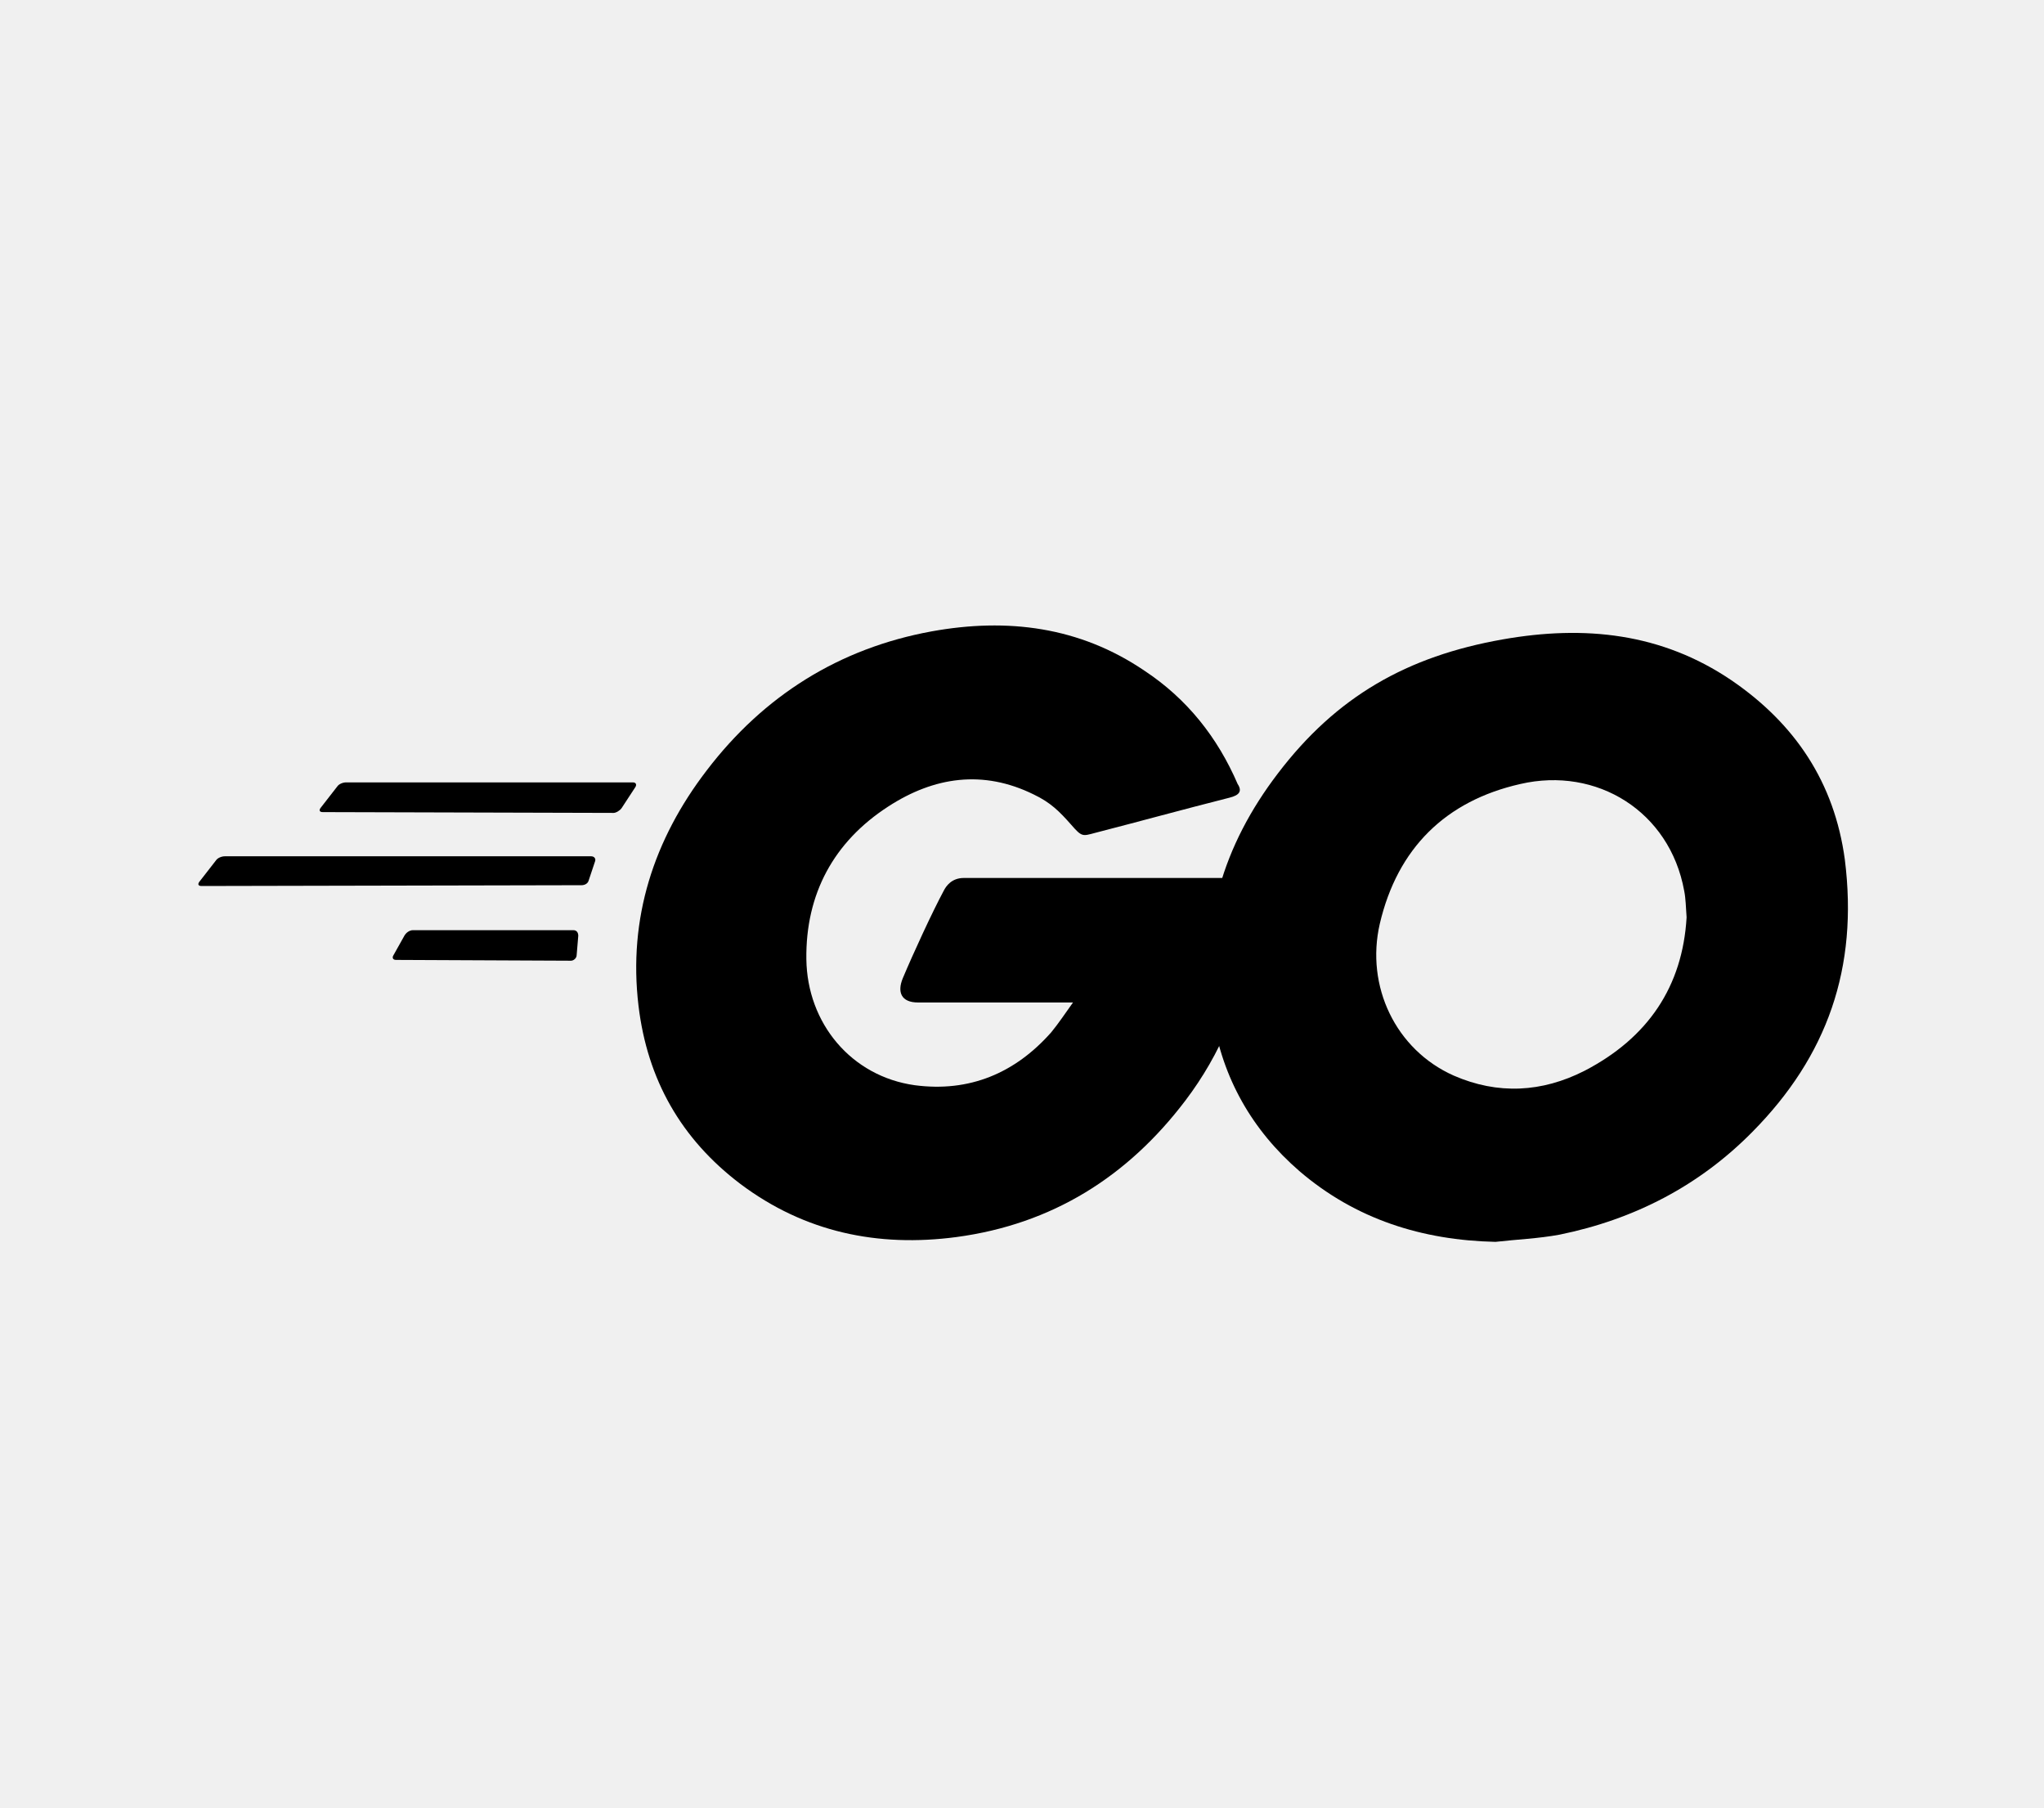
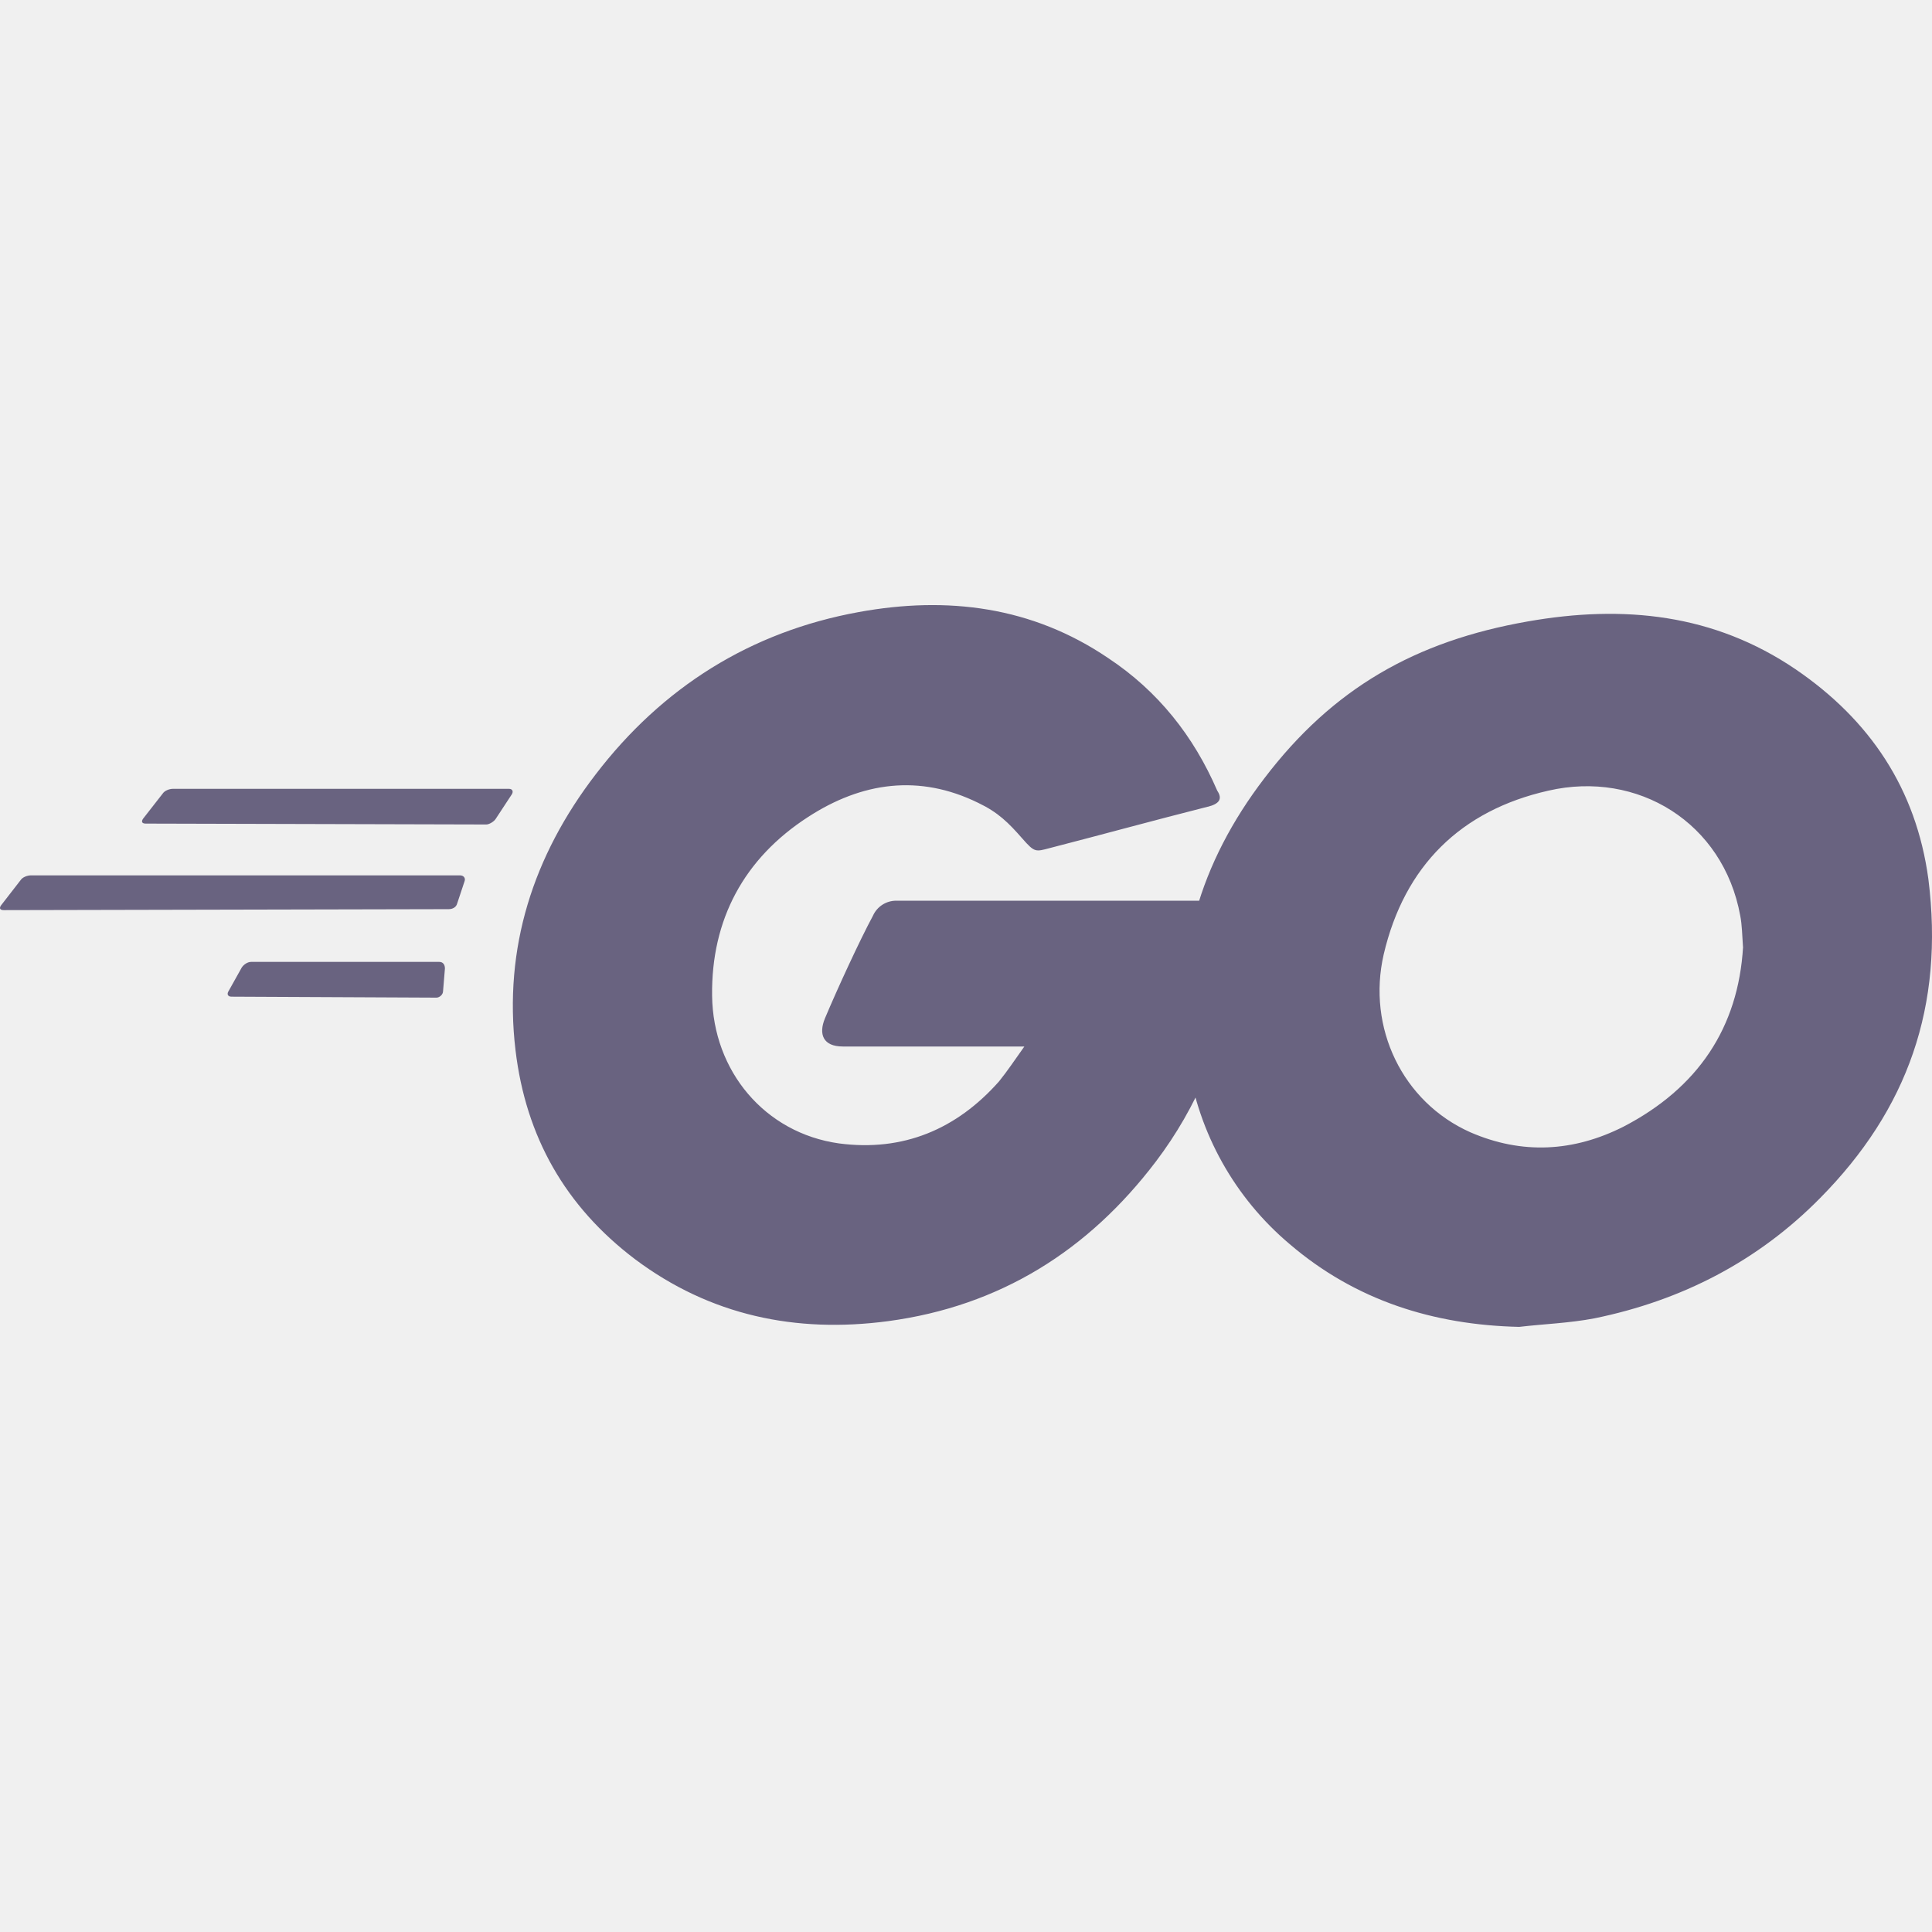
- <svg xmlns="http://www.w3.org/2000/svg" version="1.1" id="Layer_1" x="0px" y="0px" viewBox="0 0 254.5 225" style="enable-background:new 0 0 254.5 225;" xml:space="preserve">
-   <style type="text/css">
- 	.st0{fill:#2DBCAF;}
- 	.st1{fill:#5DC9E1;}
- 	.st2{fill:#FDDD00;}
- 	.st3{fill:#CE3262;}
- 	.st4{fill:#00ACD7;}
- 	.st5{fill:#FFFFFF;}
- </style>
-   <g>
-     <g>
-       <g>
-         <g>
-           <path d="M40.2,101.1c-0.4,0-0.5-0.2-0.3-0.5l2.1-2.7c0.2-0.3,0.7-0.5,1.1-0.5l35.7,0c0.4,0,0.5,0.3,0.3,0.6l-1.7,2.6      c-0.2,0.3-0.7,0.6-1,0.6L40.2,101.1z" />
-         </g>
-       </g>
-     </g>
-     <g>
-       <g>
-         <g>
-           <path d="M25.1,110.3c-0.4,0-0.5-0.2-0.3-0.5l2.1-2.7c0.2-0.3,0.7-0.5,1.1-0.5l45.6,0c0.4,0,0.6,0.3,0.5,0.6l-0.8,2.4      c-0.1,0.4-0.5,0.6-0.9,0.6L25.1,110.3z" />
-         </g>
-       </g>
-     </g>
-     <g>
-       <g>
-         <g>
-           <path d="M49.3,119.5c-0.4,0-0.5-0.3-0.3-0.6l1.4-2.5c0.2-0.3,0.6-0.6,1-0.6l20,0c0.4,0,0.6,0.3,0.6,0.7l-0.2,2.4      c0,0.4-0.4,0.7-0.7,0.7L49.3,119.5z" />
-         </g>
-       </g>
-     </g>
-     <g>
-       <g id="CXHf1q_5_">
-         <g>
-           <g>
-             <path d="M153.1,99.3c-6.3,1.6-10.6,2.8-16.8,4.4c-1.5,0.4-1.6,0.5-2.9-1c-1.5-1.7-2.6-2.8-4.7-3.8c-6.3-3.1-12.4-2.2-18.1,1.5       c-6.8,4.4-10.3,10.9-10.2,19c0.1,8,5.6,14.6,13.5,15.7c6.8,0.9,12.5-1.5,17-6.6c0.9-1.1,1.7-2.3,2.7-3.7c-3.6,0-8.1,0-19.3,0       c-2.1,0-2.6-1.3-1.9-3c1.3-3.1,3.7-8.3,5.1-10.9c0.3-0.6,1-1.6,2.5-1.6c5.1,0,23.9,0,36.4,0c-0.2,2.7-0.2,5.4-0.6,8.1       c-1.1,7.2-3.8,13.8-8.2,19.6c-7.2,9.5-16.6,15.4-28.5,17c-9.8,1.3-18.9-0.6-26.9-6.6c-7.4-5.6-11.6-13-12.7-22.2       c-1.3-10.9,1.9-20.7,8.5-29.3c7.1-9.3,16.5-15.2,28-17.3c9.4-1.7,18.4-0.6,26.5,4.9c5.3,3.5,9.1,8.3,11.6,14.1       C154.7,98.5,154.3,99,153.1,99.3z" />
-           </g>
-           <g>
-             <path d="M186.2,154.6c-9.1-0.2-17.4-2.8-24.4-8.8c-5.9-5.1-9.6-11.6-10.8-19.3c-1.8-11.3,1.3-21.3,8.1-30.2       c7.3-9.6,16.1-14.6,28-16.7c10.2-1.8,19.8-0.8,28.5,5.1c7.9,5.4,12.8,12.7,14.1,22.3c1.7,13.5-2.2,24.5-11.5,33.9       c-6.6,6.7-14.7,10.9-24,12.8C191.5,154.2,188.8,154.3,186.2,154.6z M210,114.2c-0.1-1.3-0.1-2.3-0.3-3.3       c-1.8-9.9-10.9-15.5-20.4-13.3c-9.3,2.1-15.3,8-17.5,17.4c-1.8,7.8,2,15.7,9.2,18.9c5.5,2.4,11,2.1,16.3-0.6       C205.2,129.2,209.5,122.8,210,114.2z" />
-           </g>
-         </g>
-       </g>
-     </g>
+ <svg xmlns="http://www.w3.org/2000/svg" fill="#696380" viewBox="0 0 24 24" role="img">
+   <g id="SVGRepo_bgCarrier" stroke-width="0" />
+   <g id="SVGRepo_tracerCarrier" stroke-linecap="round" stroke-linejoin="round" />
+   <g id="SVGRepo_iconCarrier">
+     <path d="M1.811 10.231c-.047 0-.058-.023-.035-.059l.246-.315c.023-.035.081-.058.128-.058h4.172c.046 0 .058.035.035.07l-.199.303c-.023.036-.082.07-.117.07zM.047 11.306c-.047 0-.059-.023-.035-.058l.245-.316c.023-.035.082-.058.129-.058h5.328c.047 0 .07.035.058.07l-.093.28c-.012.047-.058.07-.105.07zm2.828 1.075c-.047 0-.059-.035-.035-.07l.163-.292c.023-.035.07-.07.117-.07h2.337c.047 0 .07.035.07.082l-.023.28c0 .047-.047.082-.082.082zm12.129-2.36c-.736.187-1.239.327-1.963.514-.176.046-.187.058-.34-.117-.174-.199-.303-.327-.548-.444-.737-.362-1.45-.257-2.115.175-.795.514-1.204 1.274-1.192 2.22.011.935.654 1.706 1.577 1.835.795.105 1.46-.175 1.987-.77.105-.13.198-.27.315-.434H10.47c-.245 0-.304-.152-.222-.35.152-.362.432-.97.596-1.274a.315.315 0 0 1 .292-.187h4.253c-.023.316-.023.631-.07.947a4.983 4.983 0 0 1-.958 2.29c-.841 1.11-1.94 1.8-3.33 1.986-1.145.152-2.209-.07-3.143-.77-.865-.655-1.356-1.52-1.484-2.595-.152-1.274.222-2.419.993-3.424.83-1.086 1.928-1.776 3.272-2.02 1.098-.2 2.15-.07 3.096.571.62.41 1.063.97 1.356 1.648.07.105.023.164-.117.2m3.868 6.461c-1.064-.024-2.034-.328-2.852-1.029a3.665 3.665 0 0 1-1.262-2.255c-.21-1.32.152-2.489.947-3.529.853-1.122 1.881-1.706 3.272-1.95 1.192-.21 2.314-.095 3.33.595.923.63 1.496 1.484 1.648 2.605.198 1.578-.257 2.863-1.344 3.962-.771.783-1.718 1.273-2.805 1.495-.315.06-.63.07-.934.106zm2.78-4.72c-.011-.153-.011-.27-.034-.387-.21-1.157-1.274-1.81-2.384-1.554-1.087.245-1.788.935-2.045 2.033-.21.912.234 1.835 1.075 2.21.643.28 1.285.244 1.905-.07.923-.48 1.425-1.228 1.484-2.233z" />
  </g>
</svg>
